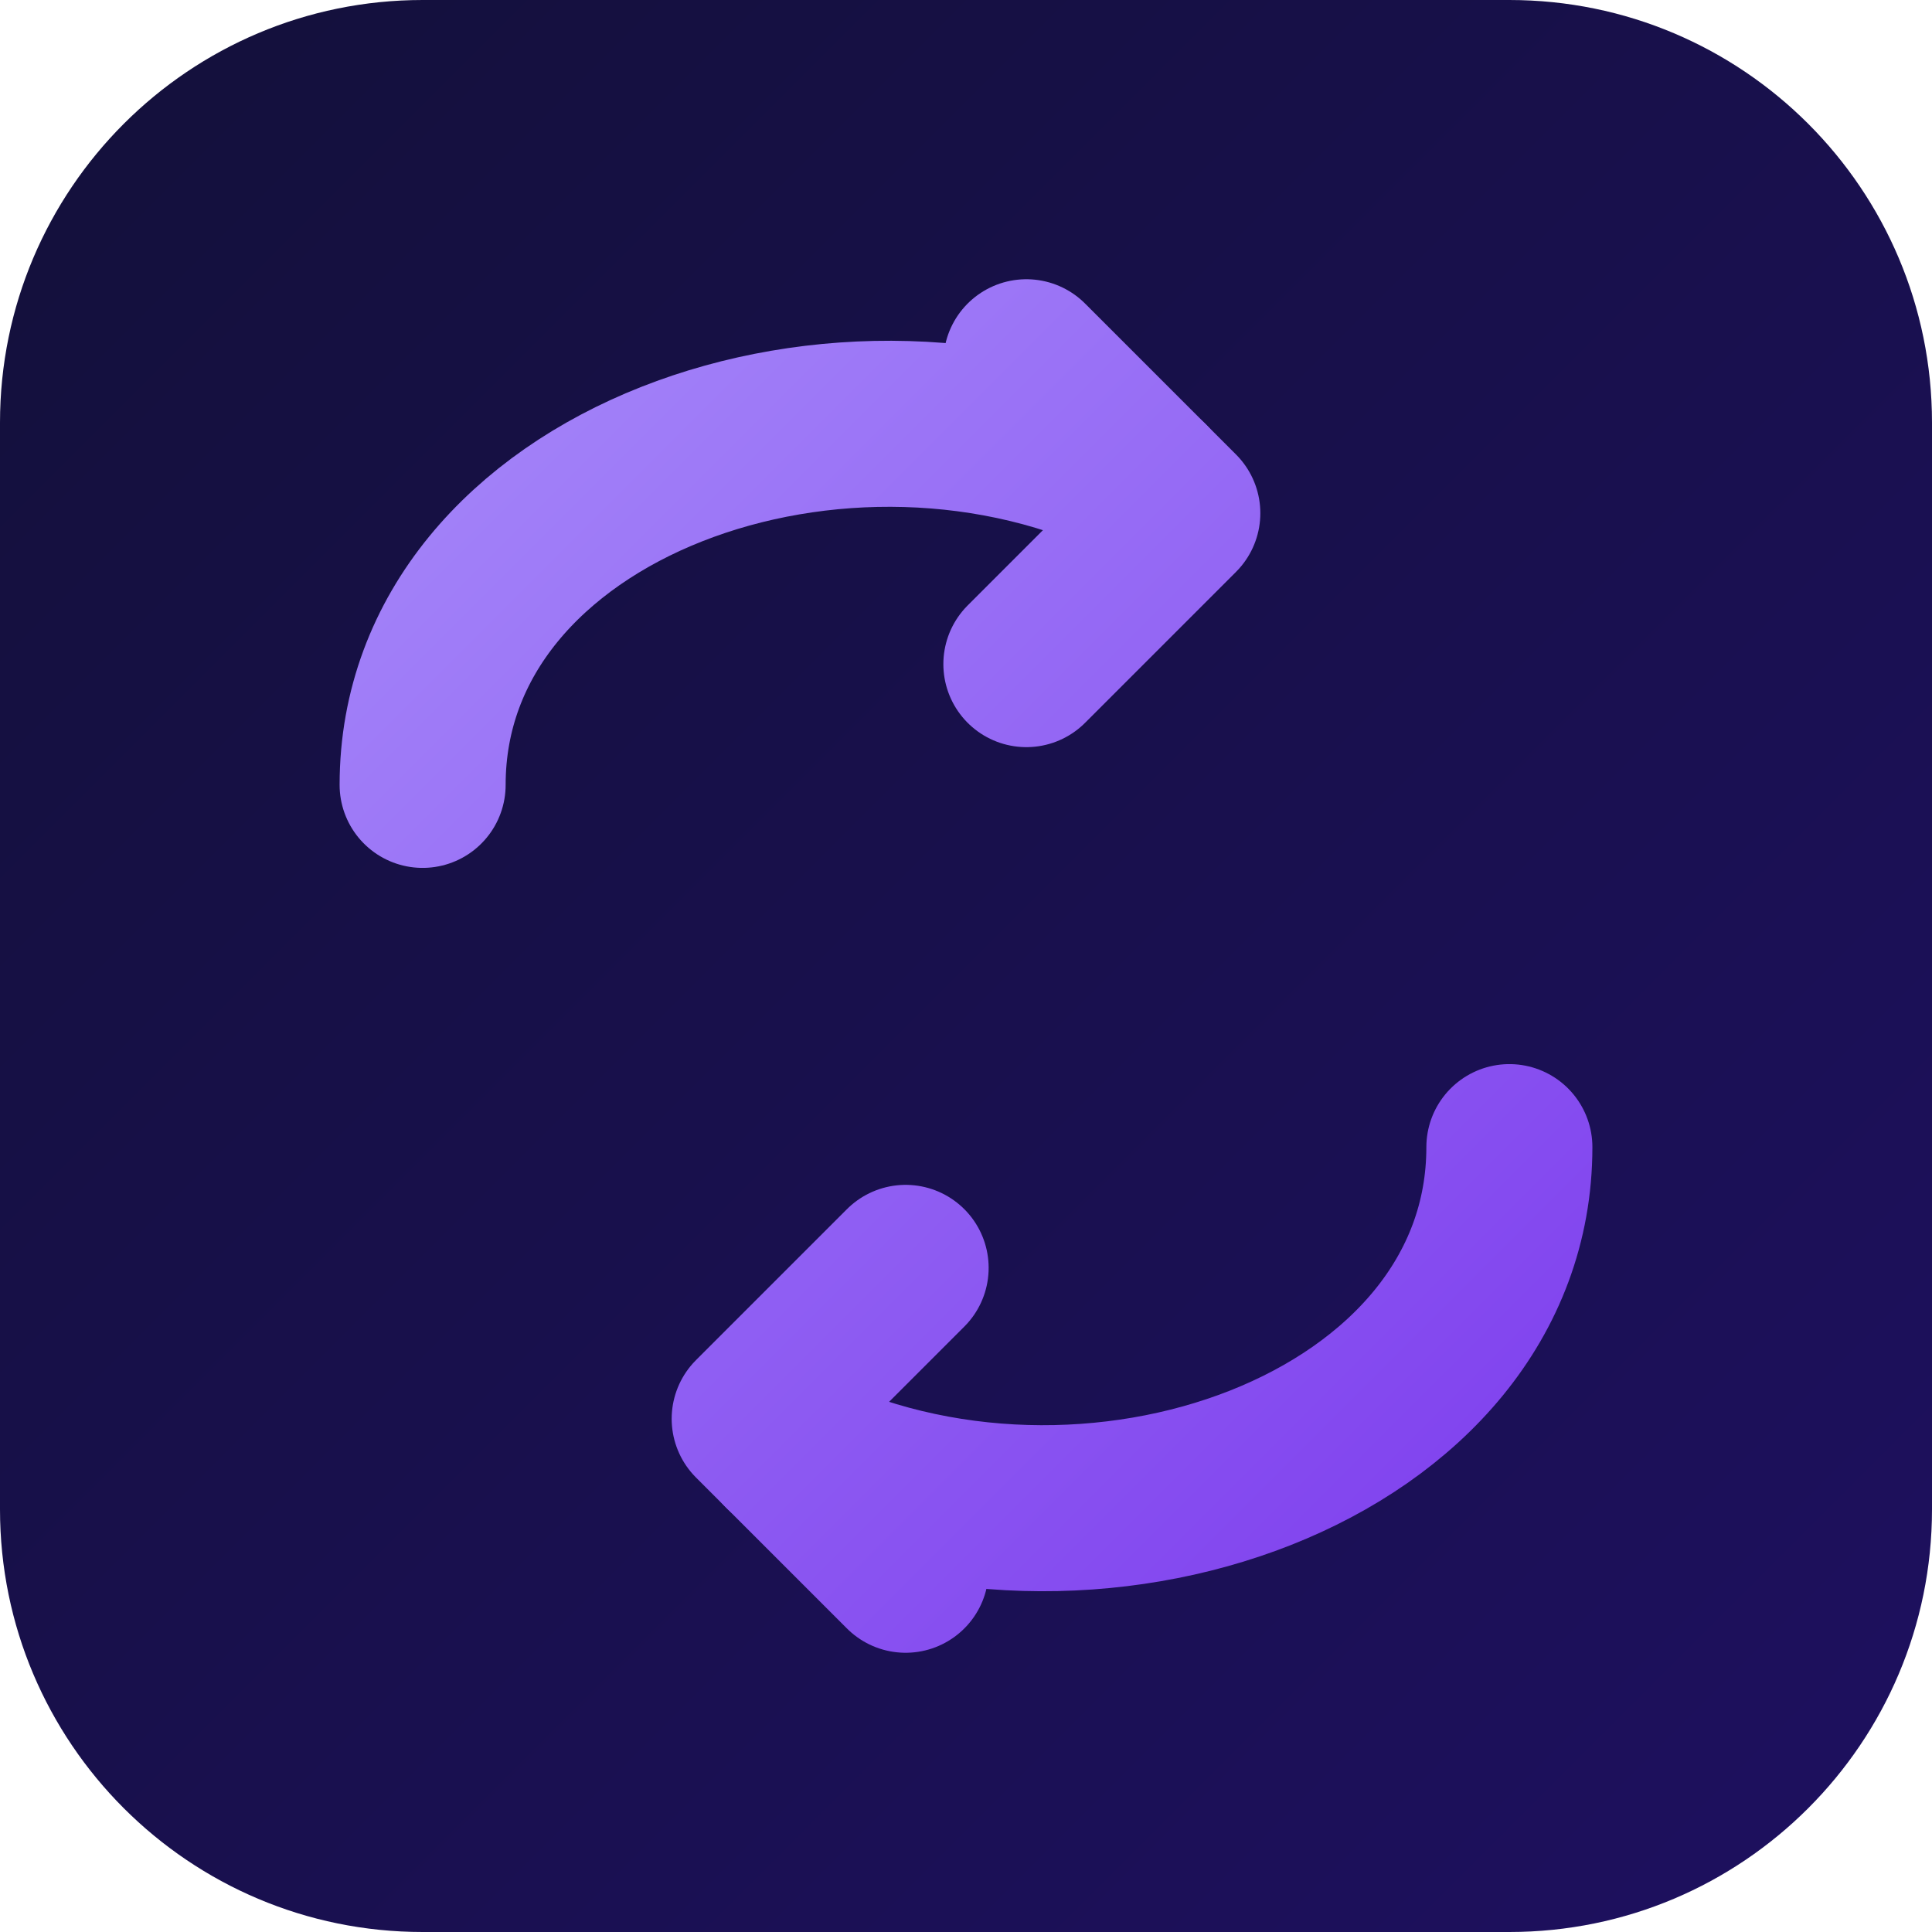
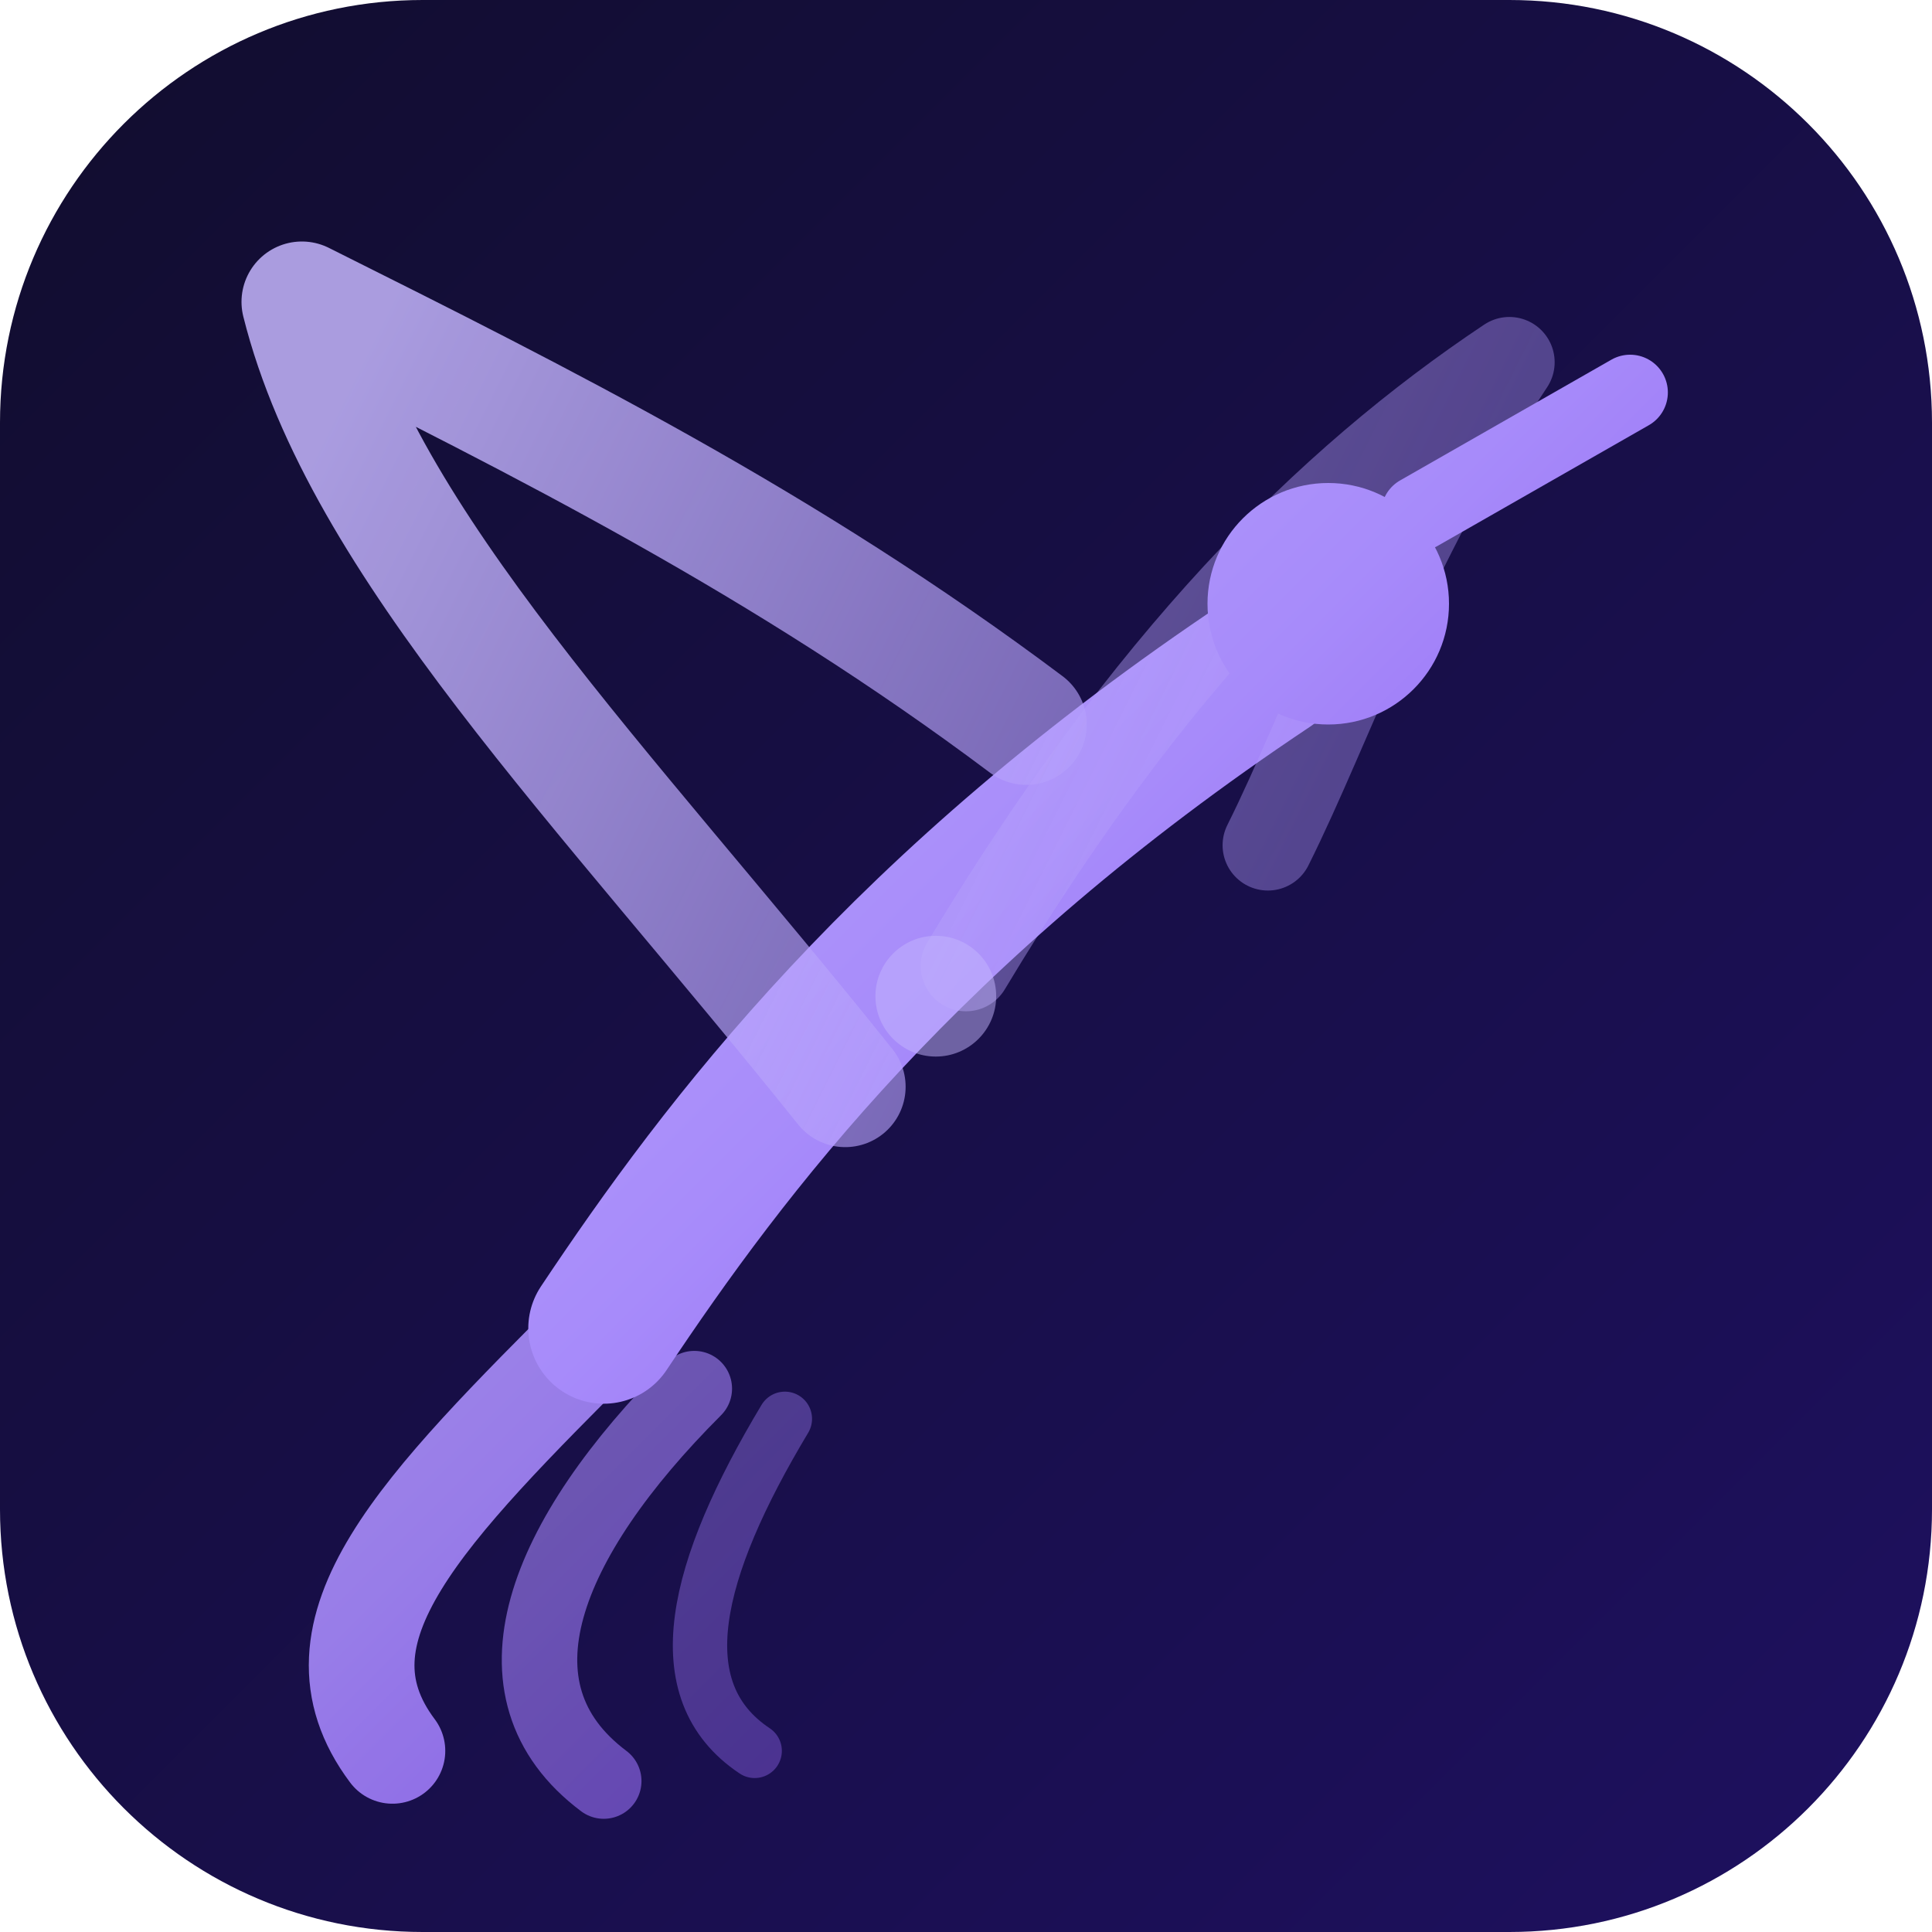
<svg xmlns="http://www.w3.org/2000/svg" viewBox="0 0 64 64" fill="none">
  <defs>
    <linearGradient id="bg" x1="0" y1="0" x2="64" y2="64" gradientUnits="userSpaceOnUse">
-       <stop offset="0%" stop-color="#13103a" />
+       <stop offset="0%" stop-color="#110d2e" />
      <stop offset="100%" stop-color="#1e1060" />
    </linearGradient>
-     <linearGradient id="icon" x1="10" y1="10" x2="54" y2="54" gradientUnits="userSpaceOnUse">
-       <stop offset="0%" stop-color="#a78bfa" />
+     <linearGradient id="fire" x1="8" y1="8" x2="56" y2="56" gradientUnits="userSpaceOnUse">
+       <stop offset="0%" stop-color="#c4b5fd" />
+       <stop offset="50%" stop-color="#a78bfa" />
      <stop offset="100%" stop-color="#7c3aed" />
+     </linearGradient>
+     <linearGradient id="wing" x1="8" y1="20" x2="56" y2="44" gradientUnits="userSpaceOnUse">
+       <stop offset="0%" stop-color="#c4b5fd" stop-opacity="0.85" />
+       <stop offset="100%" stop-color="#a78bfa" stop-opacity="0.4" />
    </linearGradient>
  </defs>
  <rect width="64" height="64" rx="14" fill="url(#bg)" />
-   <path d="M 14 26 C 14 16 28 11 38 16" stroke="url(#icon)" stroke-width="5.5" stroke-linecap="round" fill="none" />
-   <polyline points="34,12 39,17 34,22" stroke="url(#icon)" stroke-width="5.5" stroke-linecap="round" stroke-linejoin="round" fill="none" />
-   <path d="M 50 38 C 50 48 36 53 26 48" stroke="url(#icon)" stroke-width="5.5" stroke-linecap="round" fill="none" />
-   <polyline points="30,52 25,47 30,42" stroke="url(#icon)" stroke-width="5.5" stroke-linecap="round" stroke-linejoin="round" fill="none" />
+   <path d="M 20 44 C 14 50 10 54 13 58" stroke="url(#fire)" stroke-width="3.5" stroke-linecap="round" fill="none" opacity="0.9" />
+   <path d="M 23 46 C 18 51 16 56 20 59" stroke="url(#fire)" stroke-width="2.5" stroke-linecap="round" fill="none" opacity="0.6" />
+   <path d="M 26 47 C 23 52 22 56 25 58" stroke="url(#fire)" stroke-width="1.8" stroke-linecap="round" fill="none" opacity="0.4" />
+   <path d="M 20 44 C 24 38 30 30 42 22" stroke="url(#fire)" stroke-width="5" stroke-linecap="round" fill="none" />
+   <path d="M 28 36 C 20 26 12 18 10 10 C 18 14 26 18 34 24" stroke="url(#wing)" stroke-width="4" stroke-linecap="round" stroke-linejoin="round" fill="none" />
+   <path d="M 32 32 C 38 22 44 16 50 12 C 46 18 44 24 42 28" stroke="url(#wing)" stroke-width="3" stroke-linecap="round" stroke-linejoin="round" fill="none" opacity="0.7" />
+   <circle cx="44" cy="20" r="4" fill="url(#fire)" />
+   <path d="M 47 17 L 54 13" stroke="url(#fire)" stroke-width="2.5" stroke-linecap="round" />
+   <circle cx="31" cy="33" r="2" fill="#c4b5fd" opacity="0.5" />
</svg>
